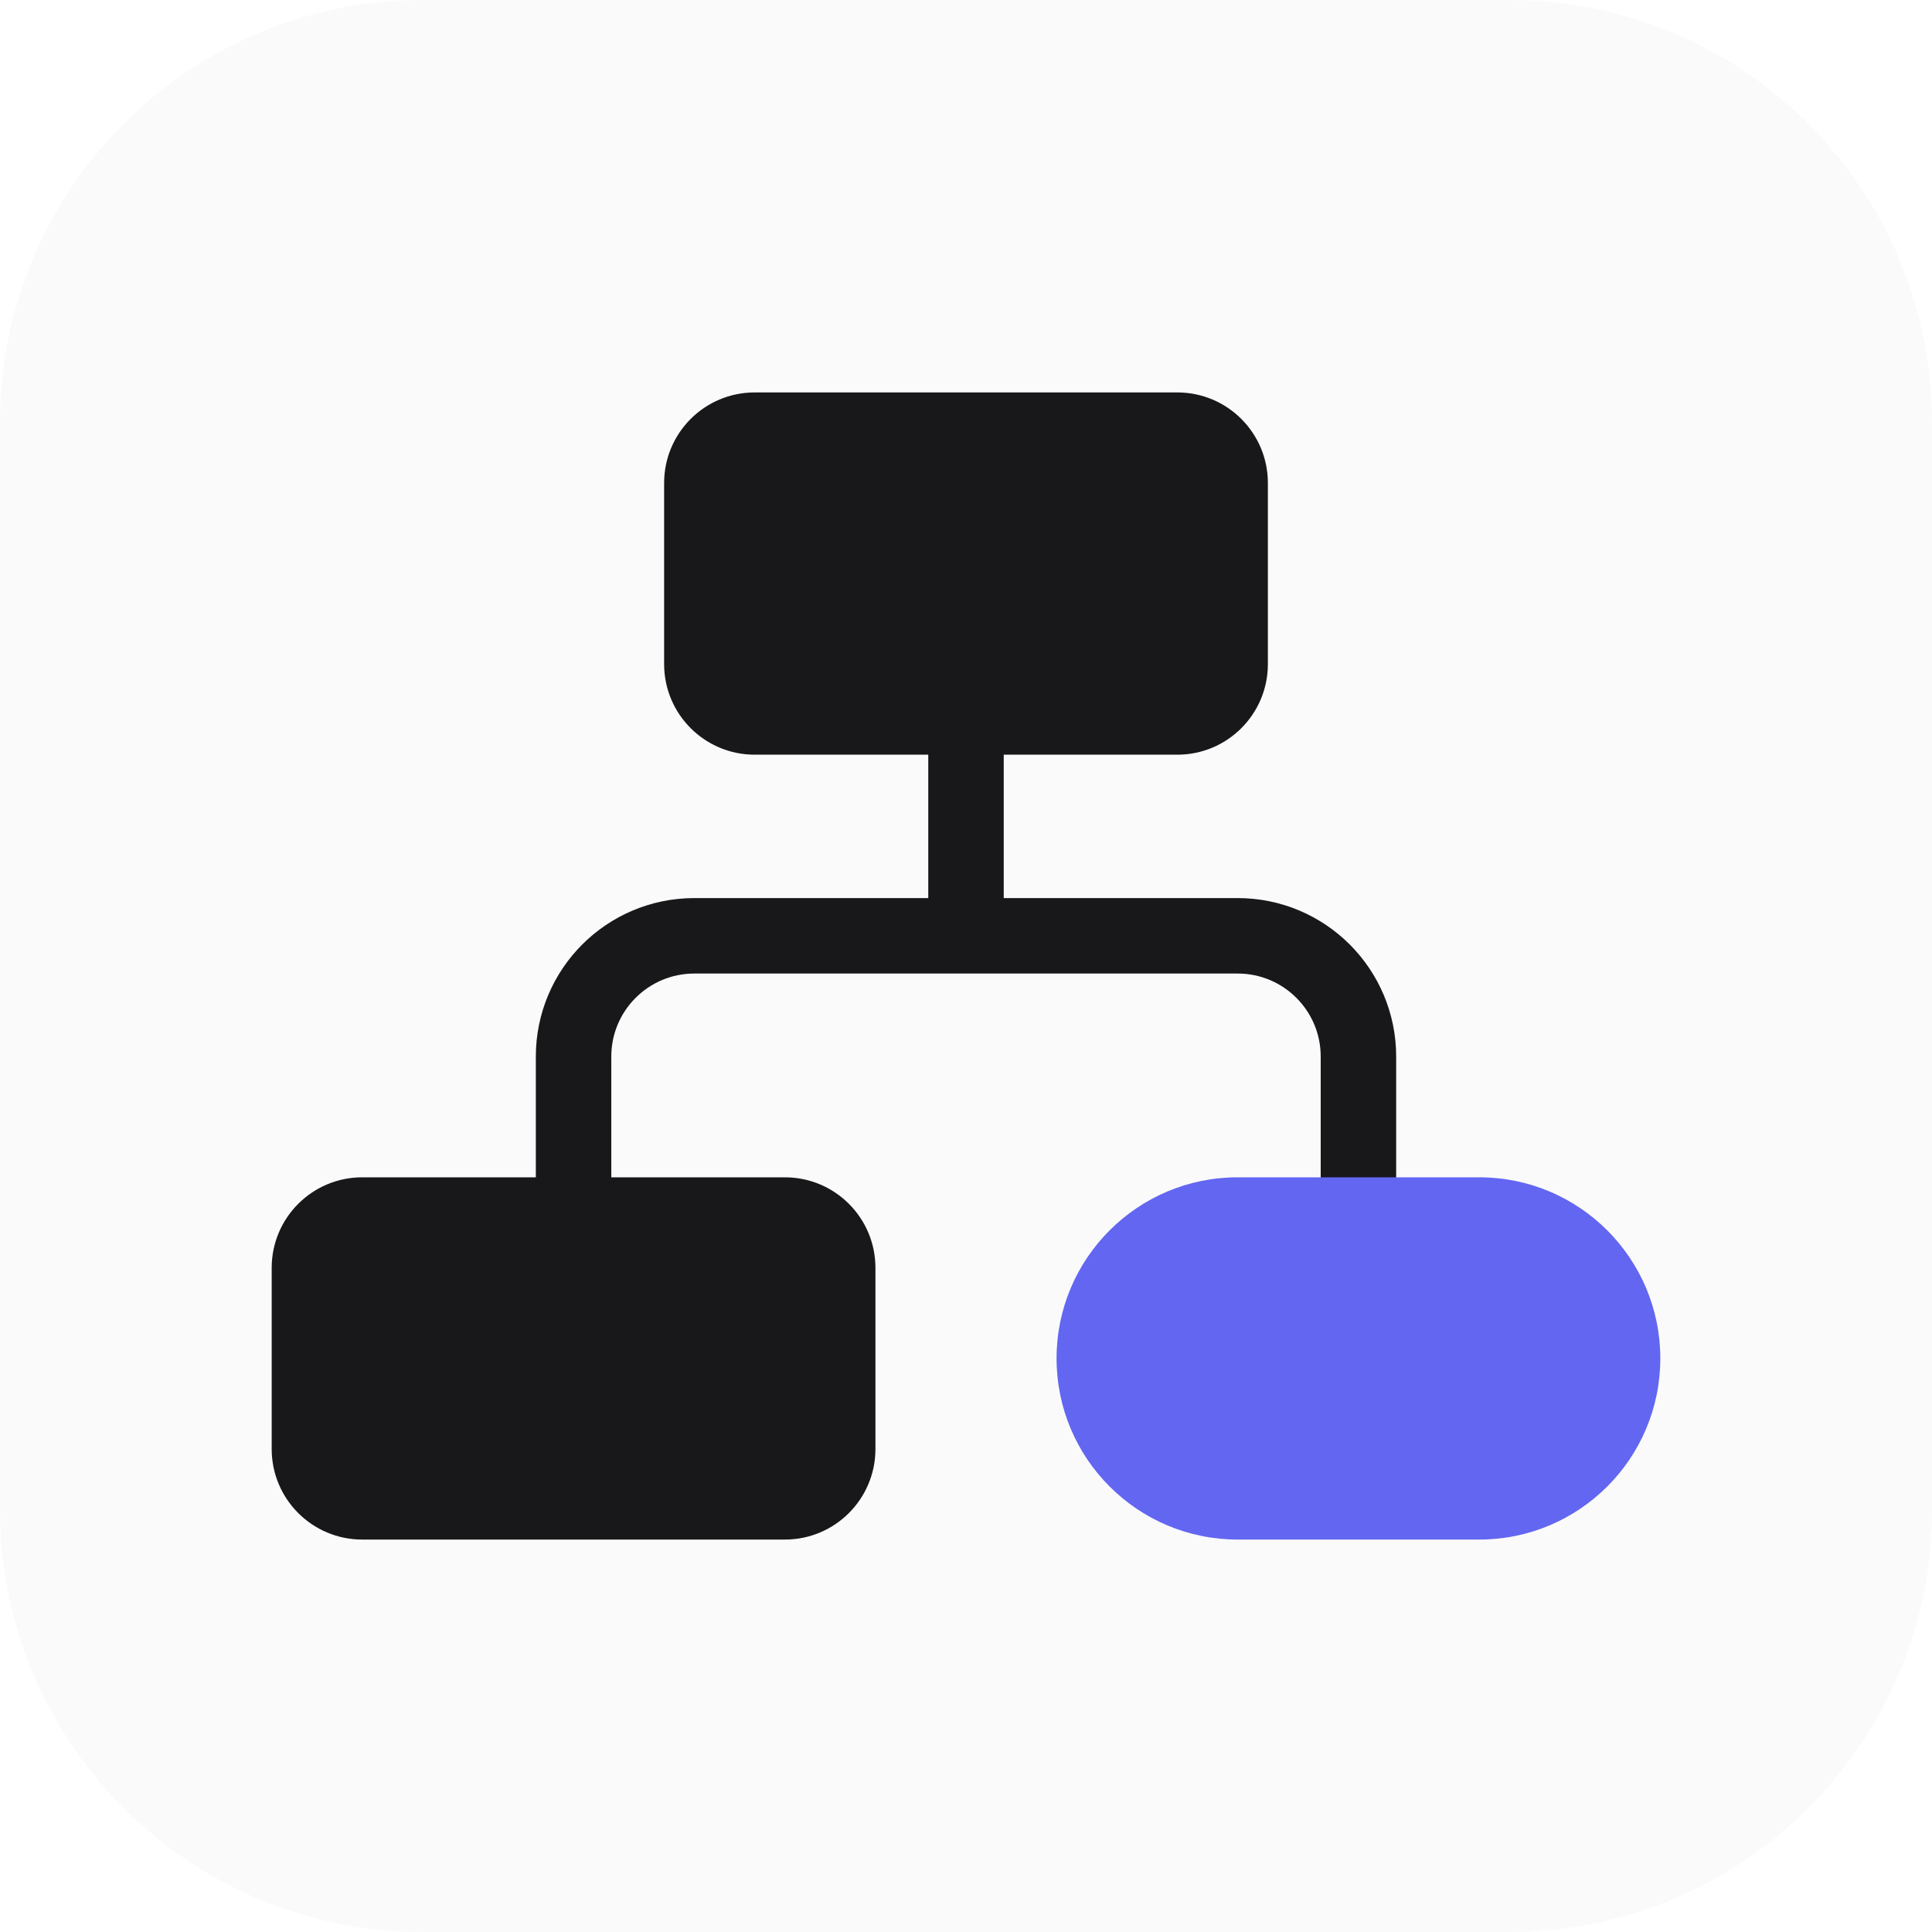
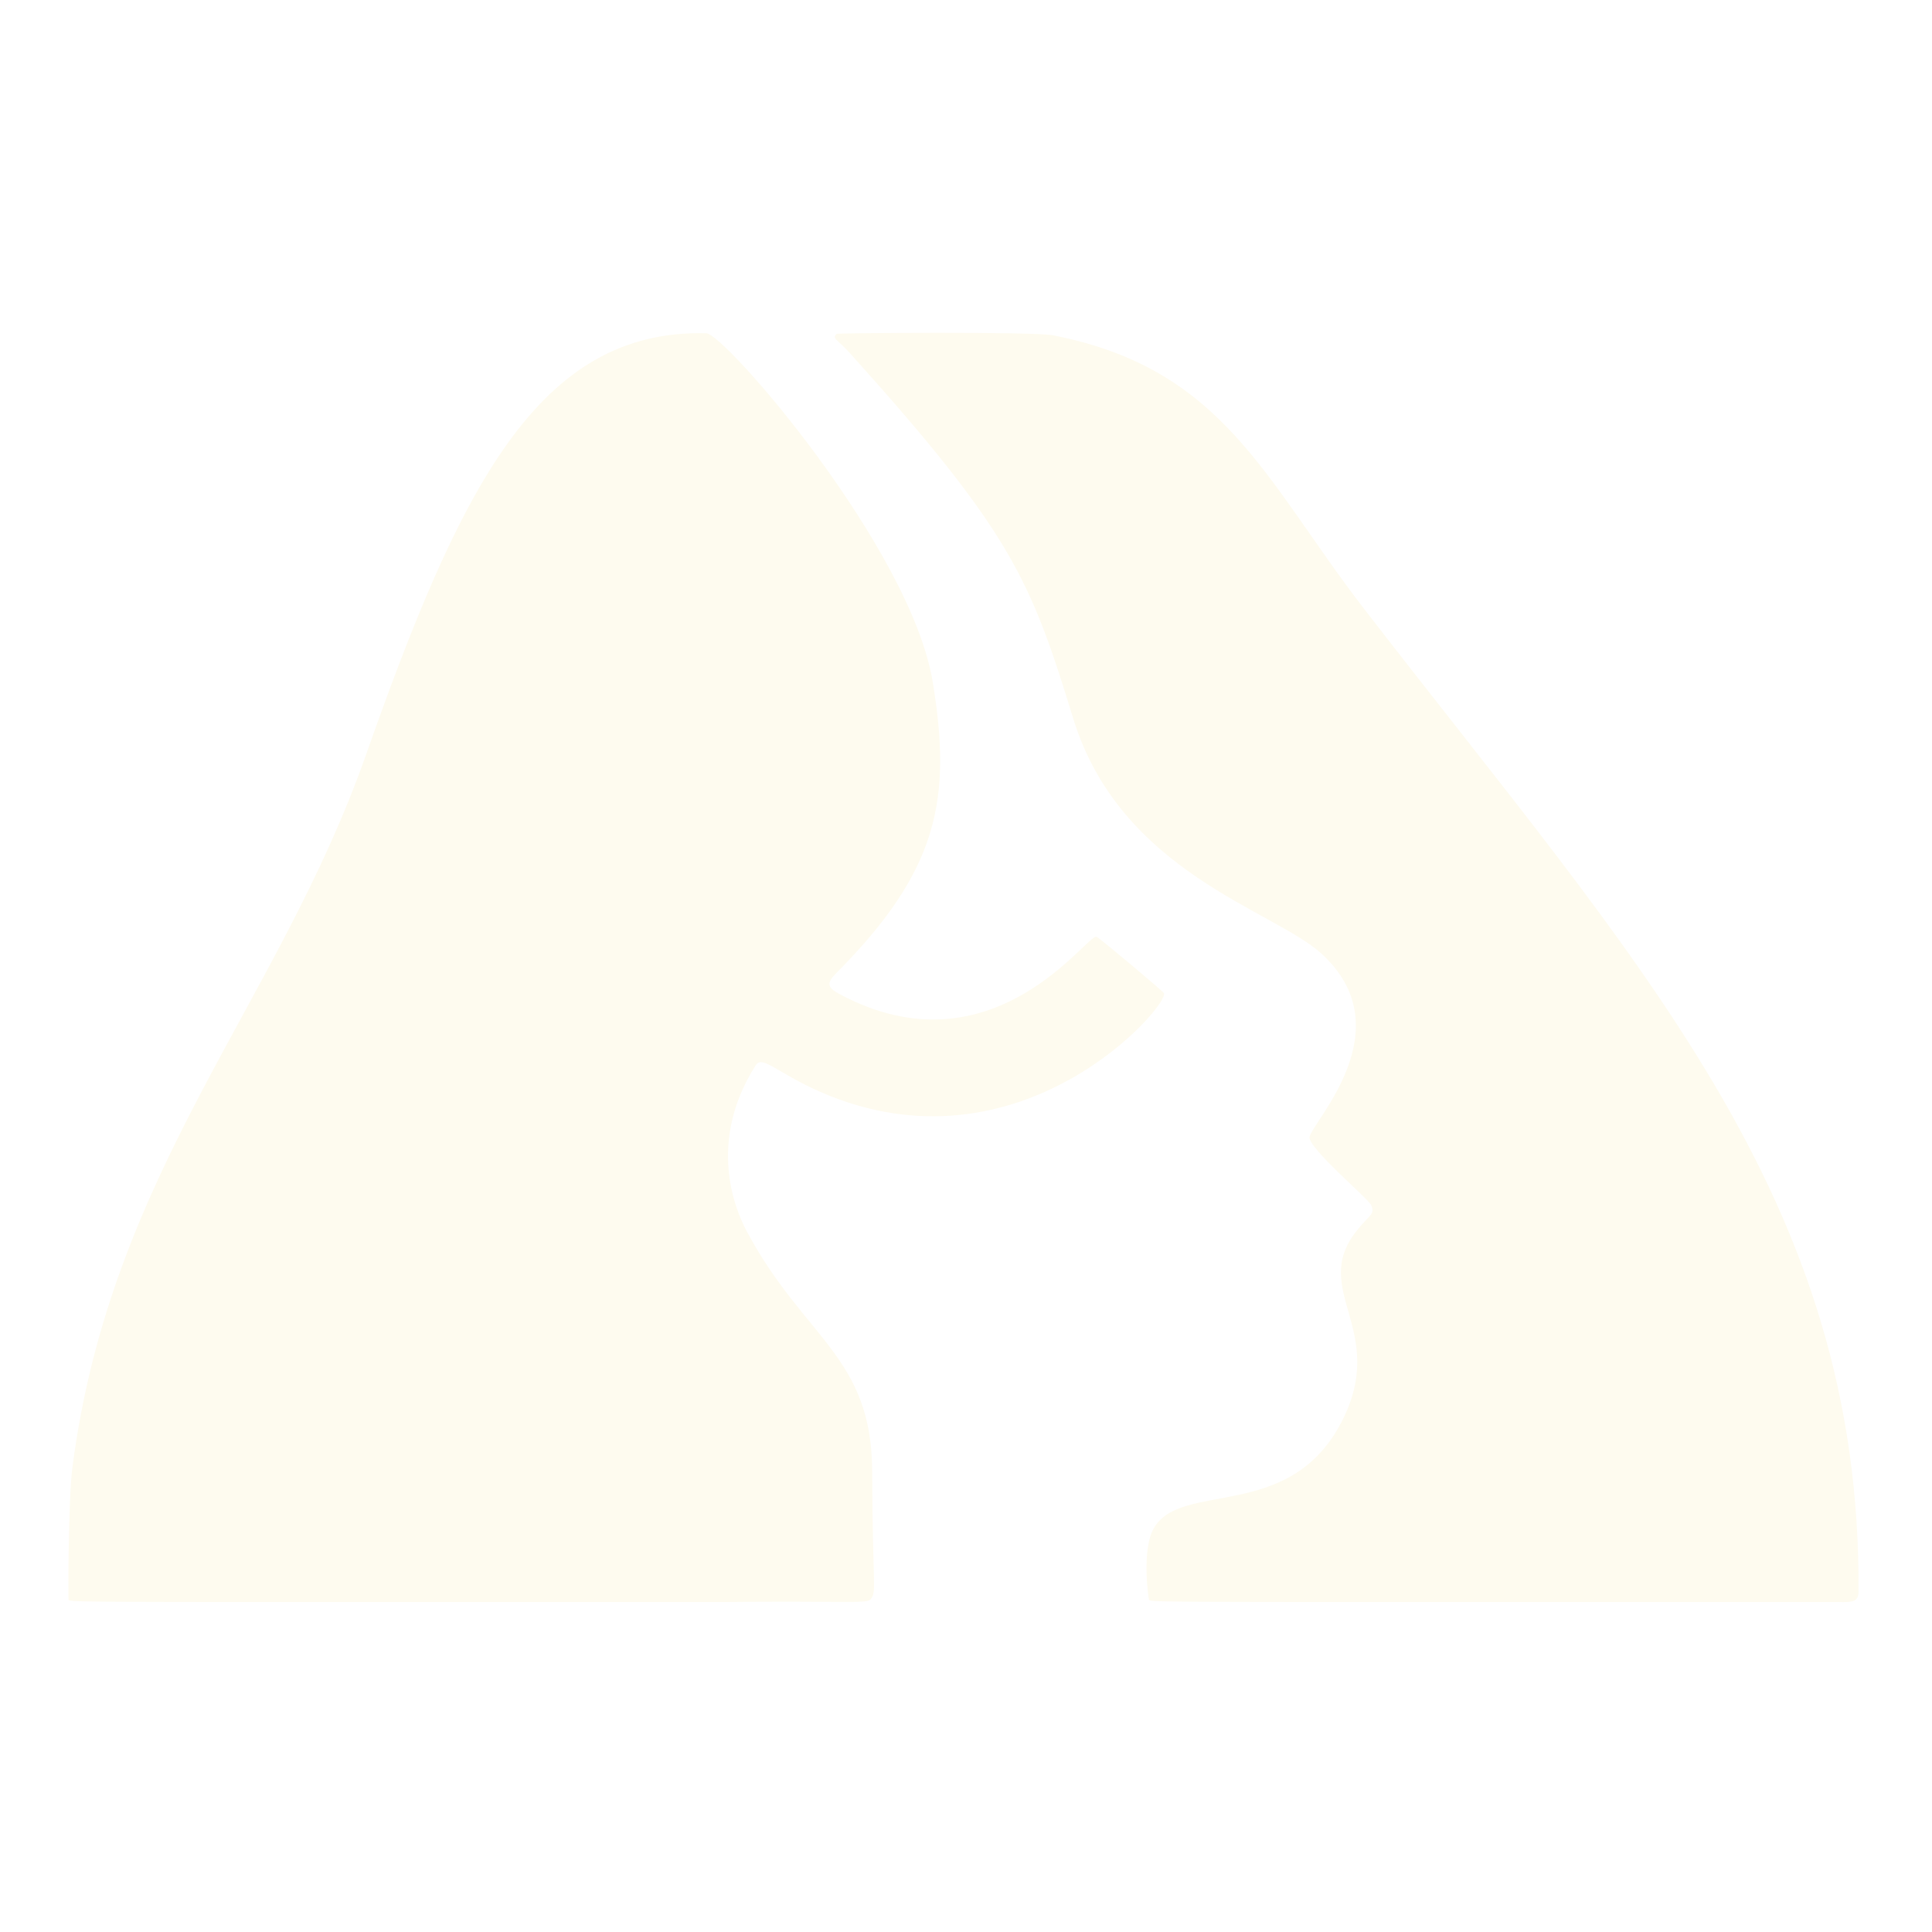
- <svg xmlns="http://www.w3.org/2000/svg" viewBox="0 0 64 64">
-   <rect width="64" height="64" rx="14" fill="#fafafa" />
-   <path d="M32 25v6M19 39v-4a4 4 0 0 1 4-4h18a4 4 0 0 1 4 4v4" fill="none" stroke="#18181b" stroke-width="2.5" stroke-linecap="round" />
-   <rect x="22" y="13" width="20" height="12" rx="3" fill="#18181b" />
-   <rect x="9" y="39" width="20" height="12" rx="3" fill="#18181b" />
-   <rect x="35" y="39" width="20" height="12" rx="6" fill="#6366f1" />
+ <svg xmlns="http://www.w3.org/2000/svg" viewBox="268 189 480 480">
+   <path fill="#fefbef" d="M446.5,587.034C285.826,587.034 285.661,587.101 285.035,586.5C284.922,586.392 284.959,561.493 285.99,553.559C295.584,479.716 337.044,438.634 358.889,376.643C382.158,310.609 401.558,270.702 443.475,271.797C448.105,271.918 494.266,325.161 499.737,358.452C504.506,387.467 501.222,405.178 475.772,430.764C473.208,433.341 473.553,434.369 476.73,436.059C514.727,456.279 538.251,420.749 540.427,421.732C541.333,422.142 556.793,435.146 557.165,435.723C558.874,438.372 521.534,482.163 471.623,460.195C460.999,455.519 457.418,451.055 455.75,453.674C442.495,474.492 452.183,492.425 453.77,495.363C467.902,521.521 484.587,526.14 484.694,554.5C484.804,583.988 485.871,584.335 484.303,586.342C483.378,587.525 477.818,586.674 446.5,587.034Z" />
+   <path fill="#fefbef" d="M723.5,587.034C554.268,587.034 554.111,587.099 553.492,586.509C553.343,586.366 551.536,574.005 554.698,568.616C561.612,556.831 588.319,567.239 601.253,542.367C613.144,519.501 593.33,509.704 604.975,494.886C608.335,490.611 609.695,490.807 608.658,488.405C607.969,486.809 592.802,474.06 593.36,471.458C594.217,467.455 616.835,444.538 596.209,425.837C584.359,415.092 546.359,405.704 534.623,367.462C524.084,333.116 519.397,321.429 479.187,276.765C475.961,273.182 474.618,273.187 475.875,271.933C476.062,271.746 524.687,271.353 529.541,272.294C572.195,280.56 582.355,308.469 606.867,340.215C674.995,428.451 730.422,486.675 729.743,584.505C729.722,587.546 727.306,586.963 723.5,587.034Z" />
</svg>
